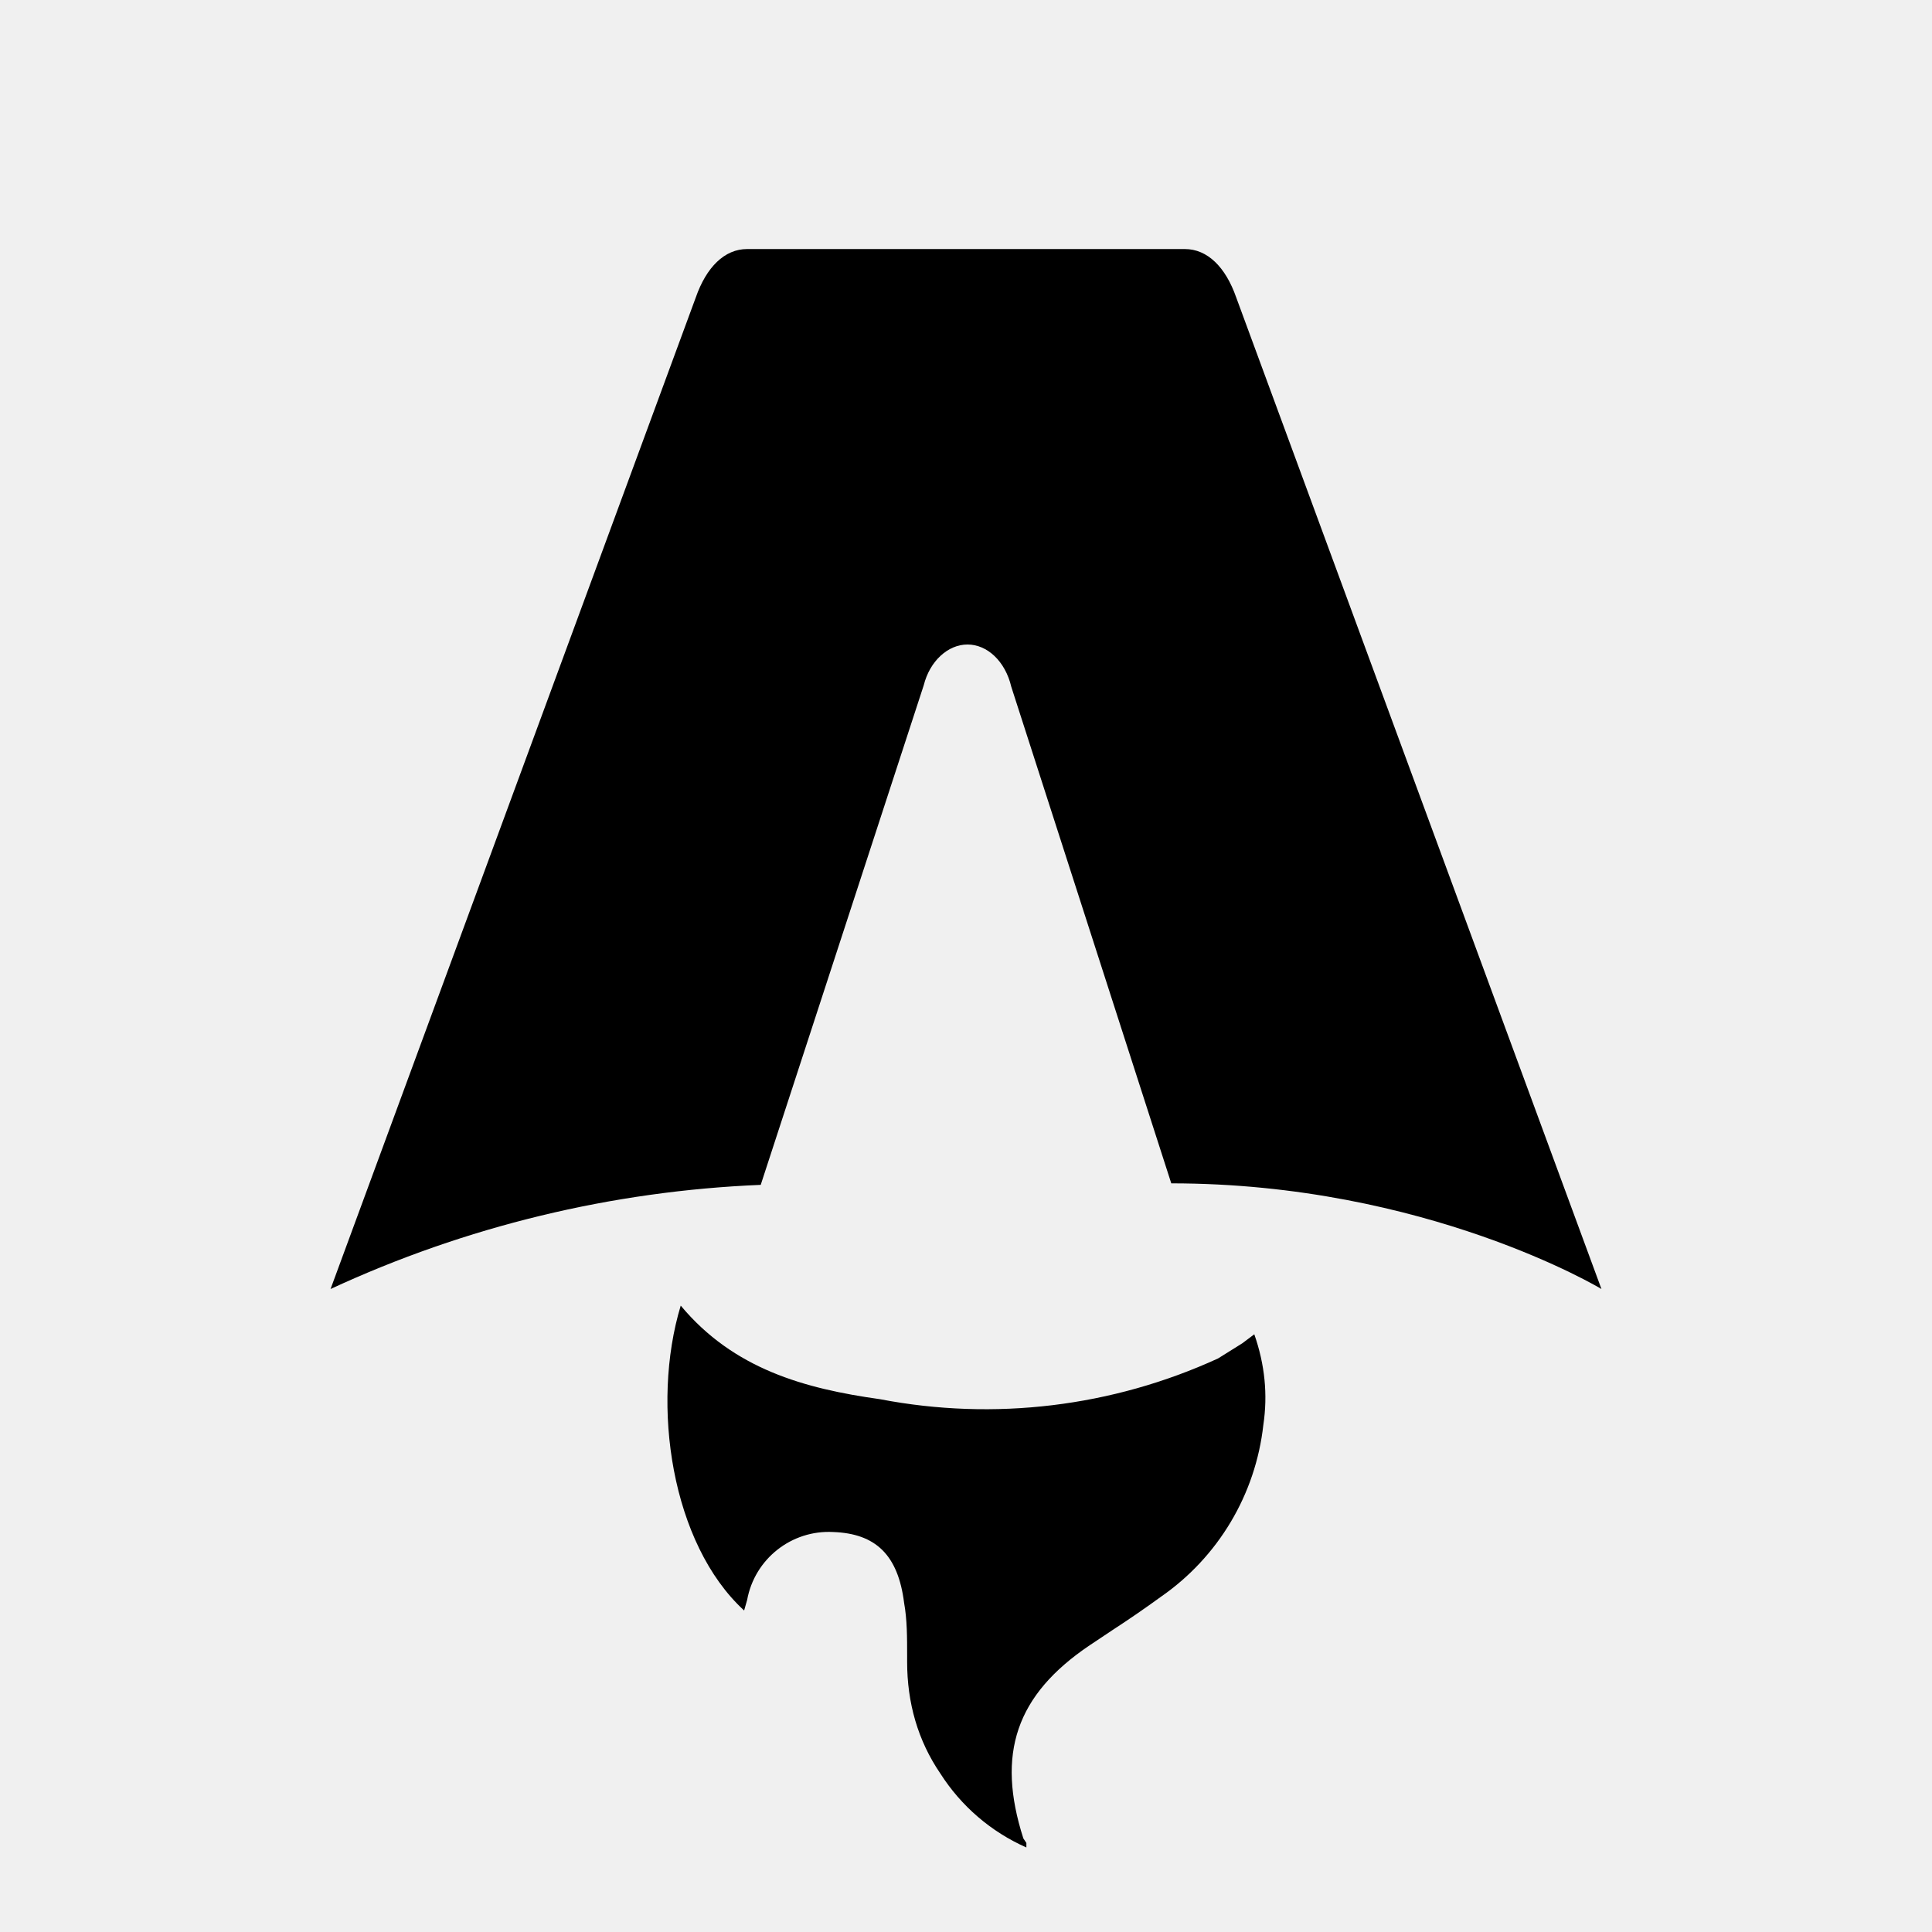
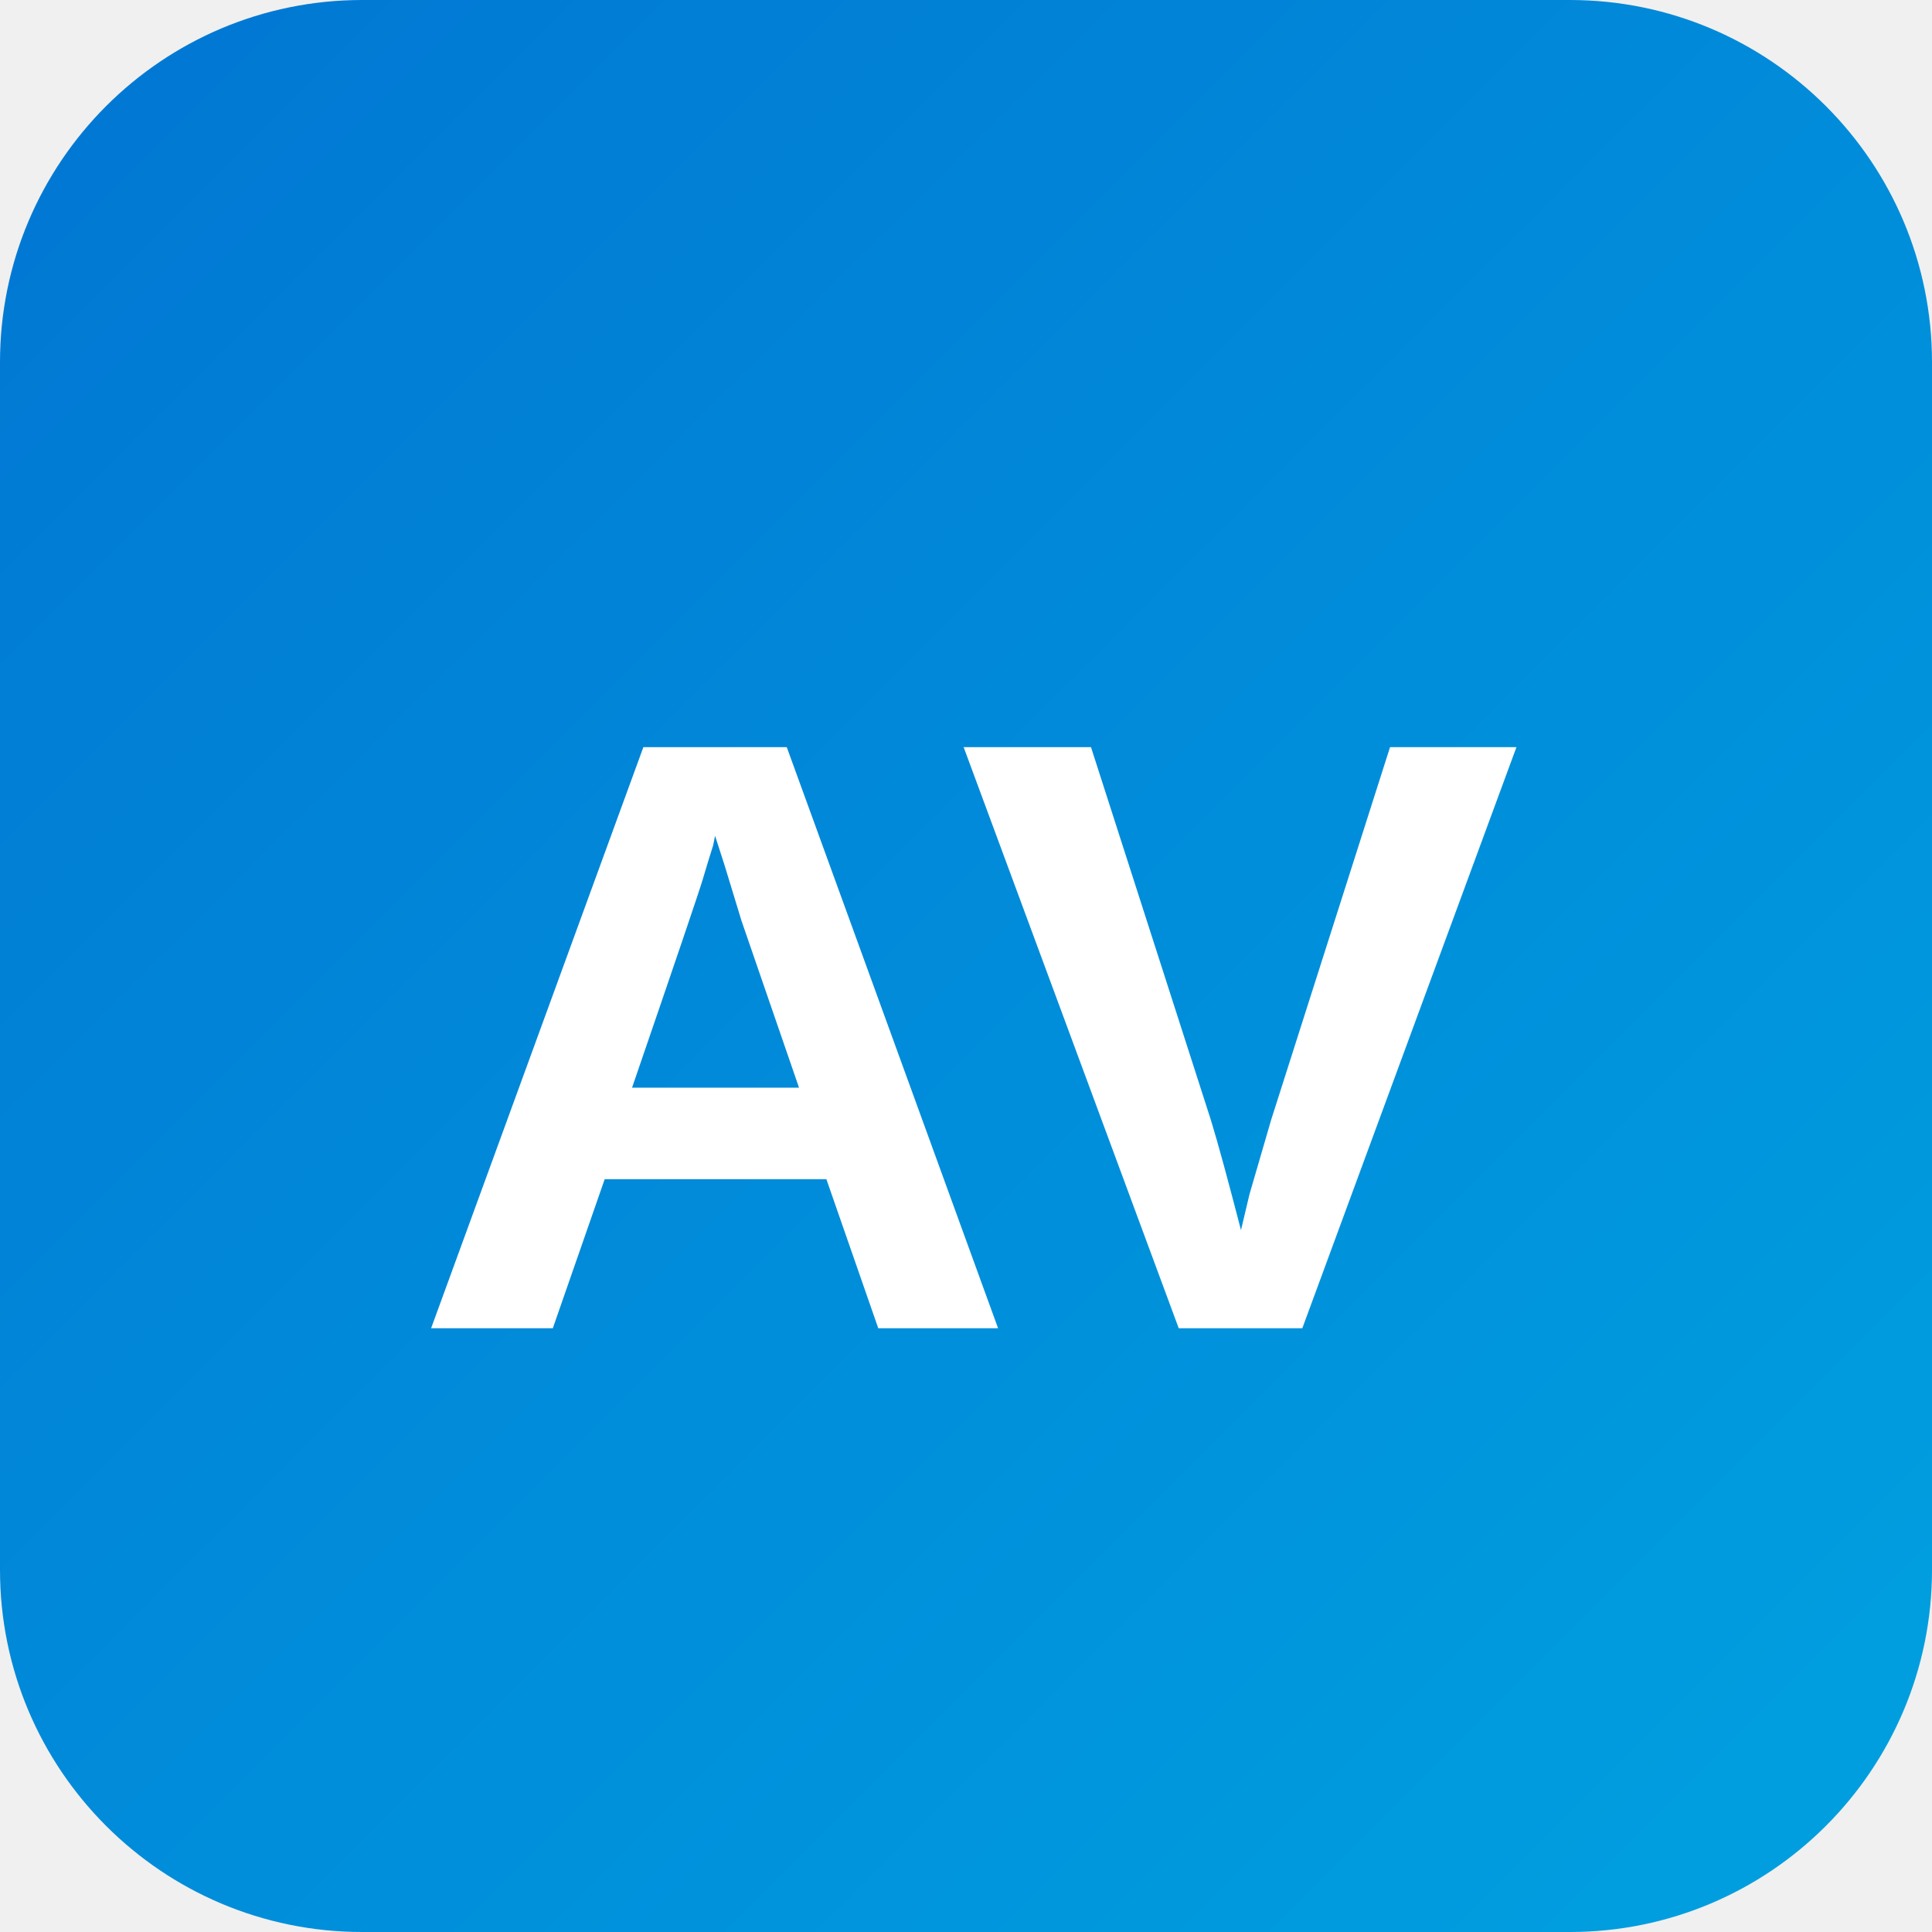
- <svg xmlns="http://www.w3.org/2000/svg" fill="none" viewBox="0 0 128 128">
-   <path d="M50.4 78.5a75.1 75.1 0 0 0-28.5 6.9l24.2-65.7c.7-2 1.9-3.2 3.4-3.2h29c1.5 0 2.7 1.2 3.4 3.2l24.2 65.7s-11.6-7-28.5-7L67 45.5c-.4-1.7-1.6-2.8-2.9-2.8-1.3 0-2.5 1.1-2.9 2.7L50.4 78.5Zm-1.1 28.2Zm-4.2-20.2c-2 6.6-.6 15.8 4.2 20.2a17.5 17.5 0 0 1 .2-.7 5.5 5.5 0 0 1 5.7-4.5c2.8.1 4.3 1.5 4.7 4.7.2 1.1.2 2.3.2 3.5v.4c0 2.7.7 5.2 2.2 7.4a13 13 0 0 0 5.7 4.9v-.3l-.2-.3c-1.8-5.6-.5-9.5 4.4-12.8l1.5-1a73 73 0 0 0 3.2-2.2 16 16 0 0 0 6.8-11.4c.3-2 .1-4-.6-6l-.8.6-1.6 1a37 37 0 0 1-22.4 2.7c-5-.7-9.7-2-13.2-6.2Z" />
-   <style>
-         path { fill: #000; }
-         @media (prefers-color-scheme: dark) {
-             path { fill: #FFF; }
-         }
-     </style>
+ <svg xmlns="http://www.w3.org/2000/svg" viewBox="0 0 32 32">
+   <defs>
+     <linearGradient id="grad" x1="0%" y1="0%" x2="100%" y2="100%">
+       <stop offset="0%" style="stop-color:#0176d3" />
+       <stop offset="100%" style="stop-color:#00a1e0" />
+     </linearGradient>
+   </defs>
+   <rect width="32" height="32" rx="6" fill="url(#grad)" />
+   <text x="16" y="22" text-anchor="middle" font-family="Arial, sans-serif" font-size="14" font-weight="bold" fill="white">AV</text>
</svg>
